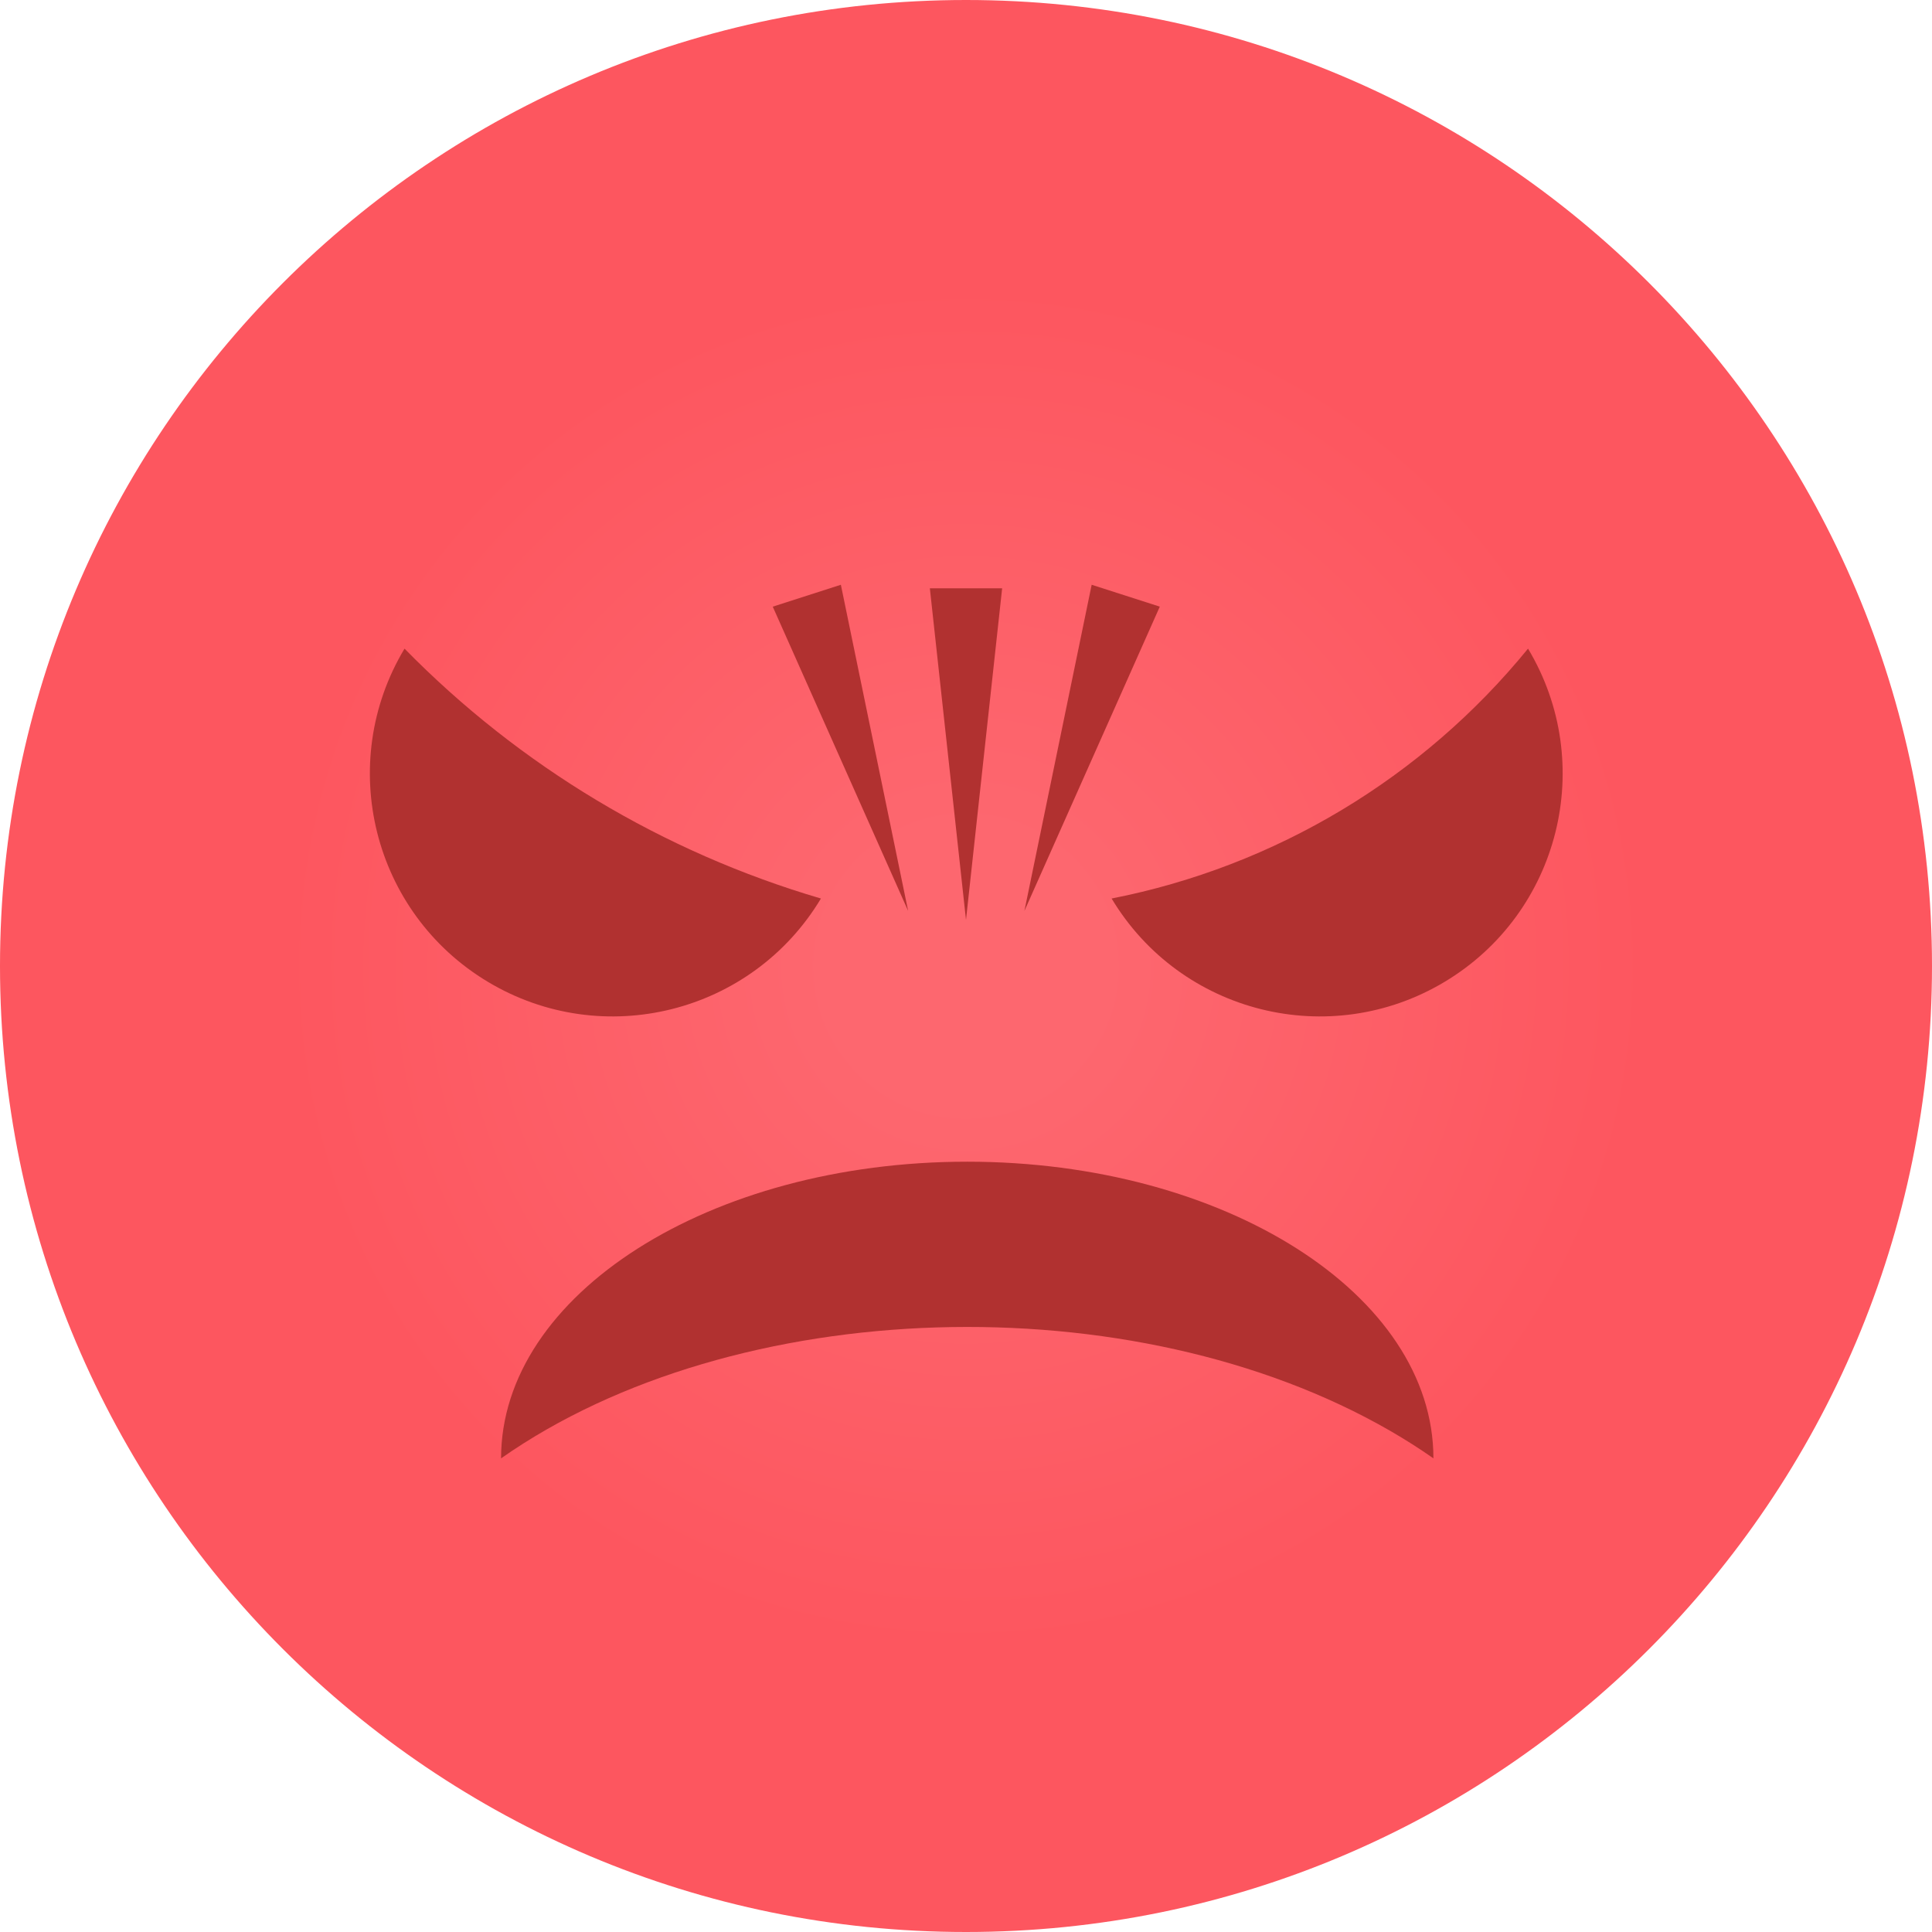
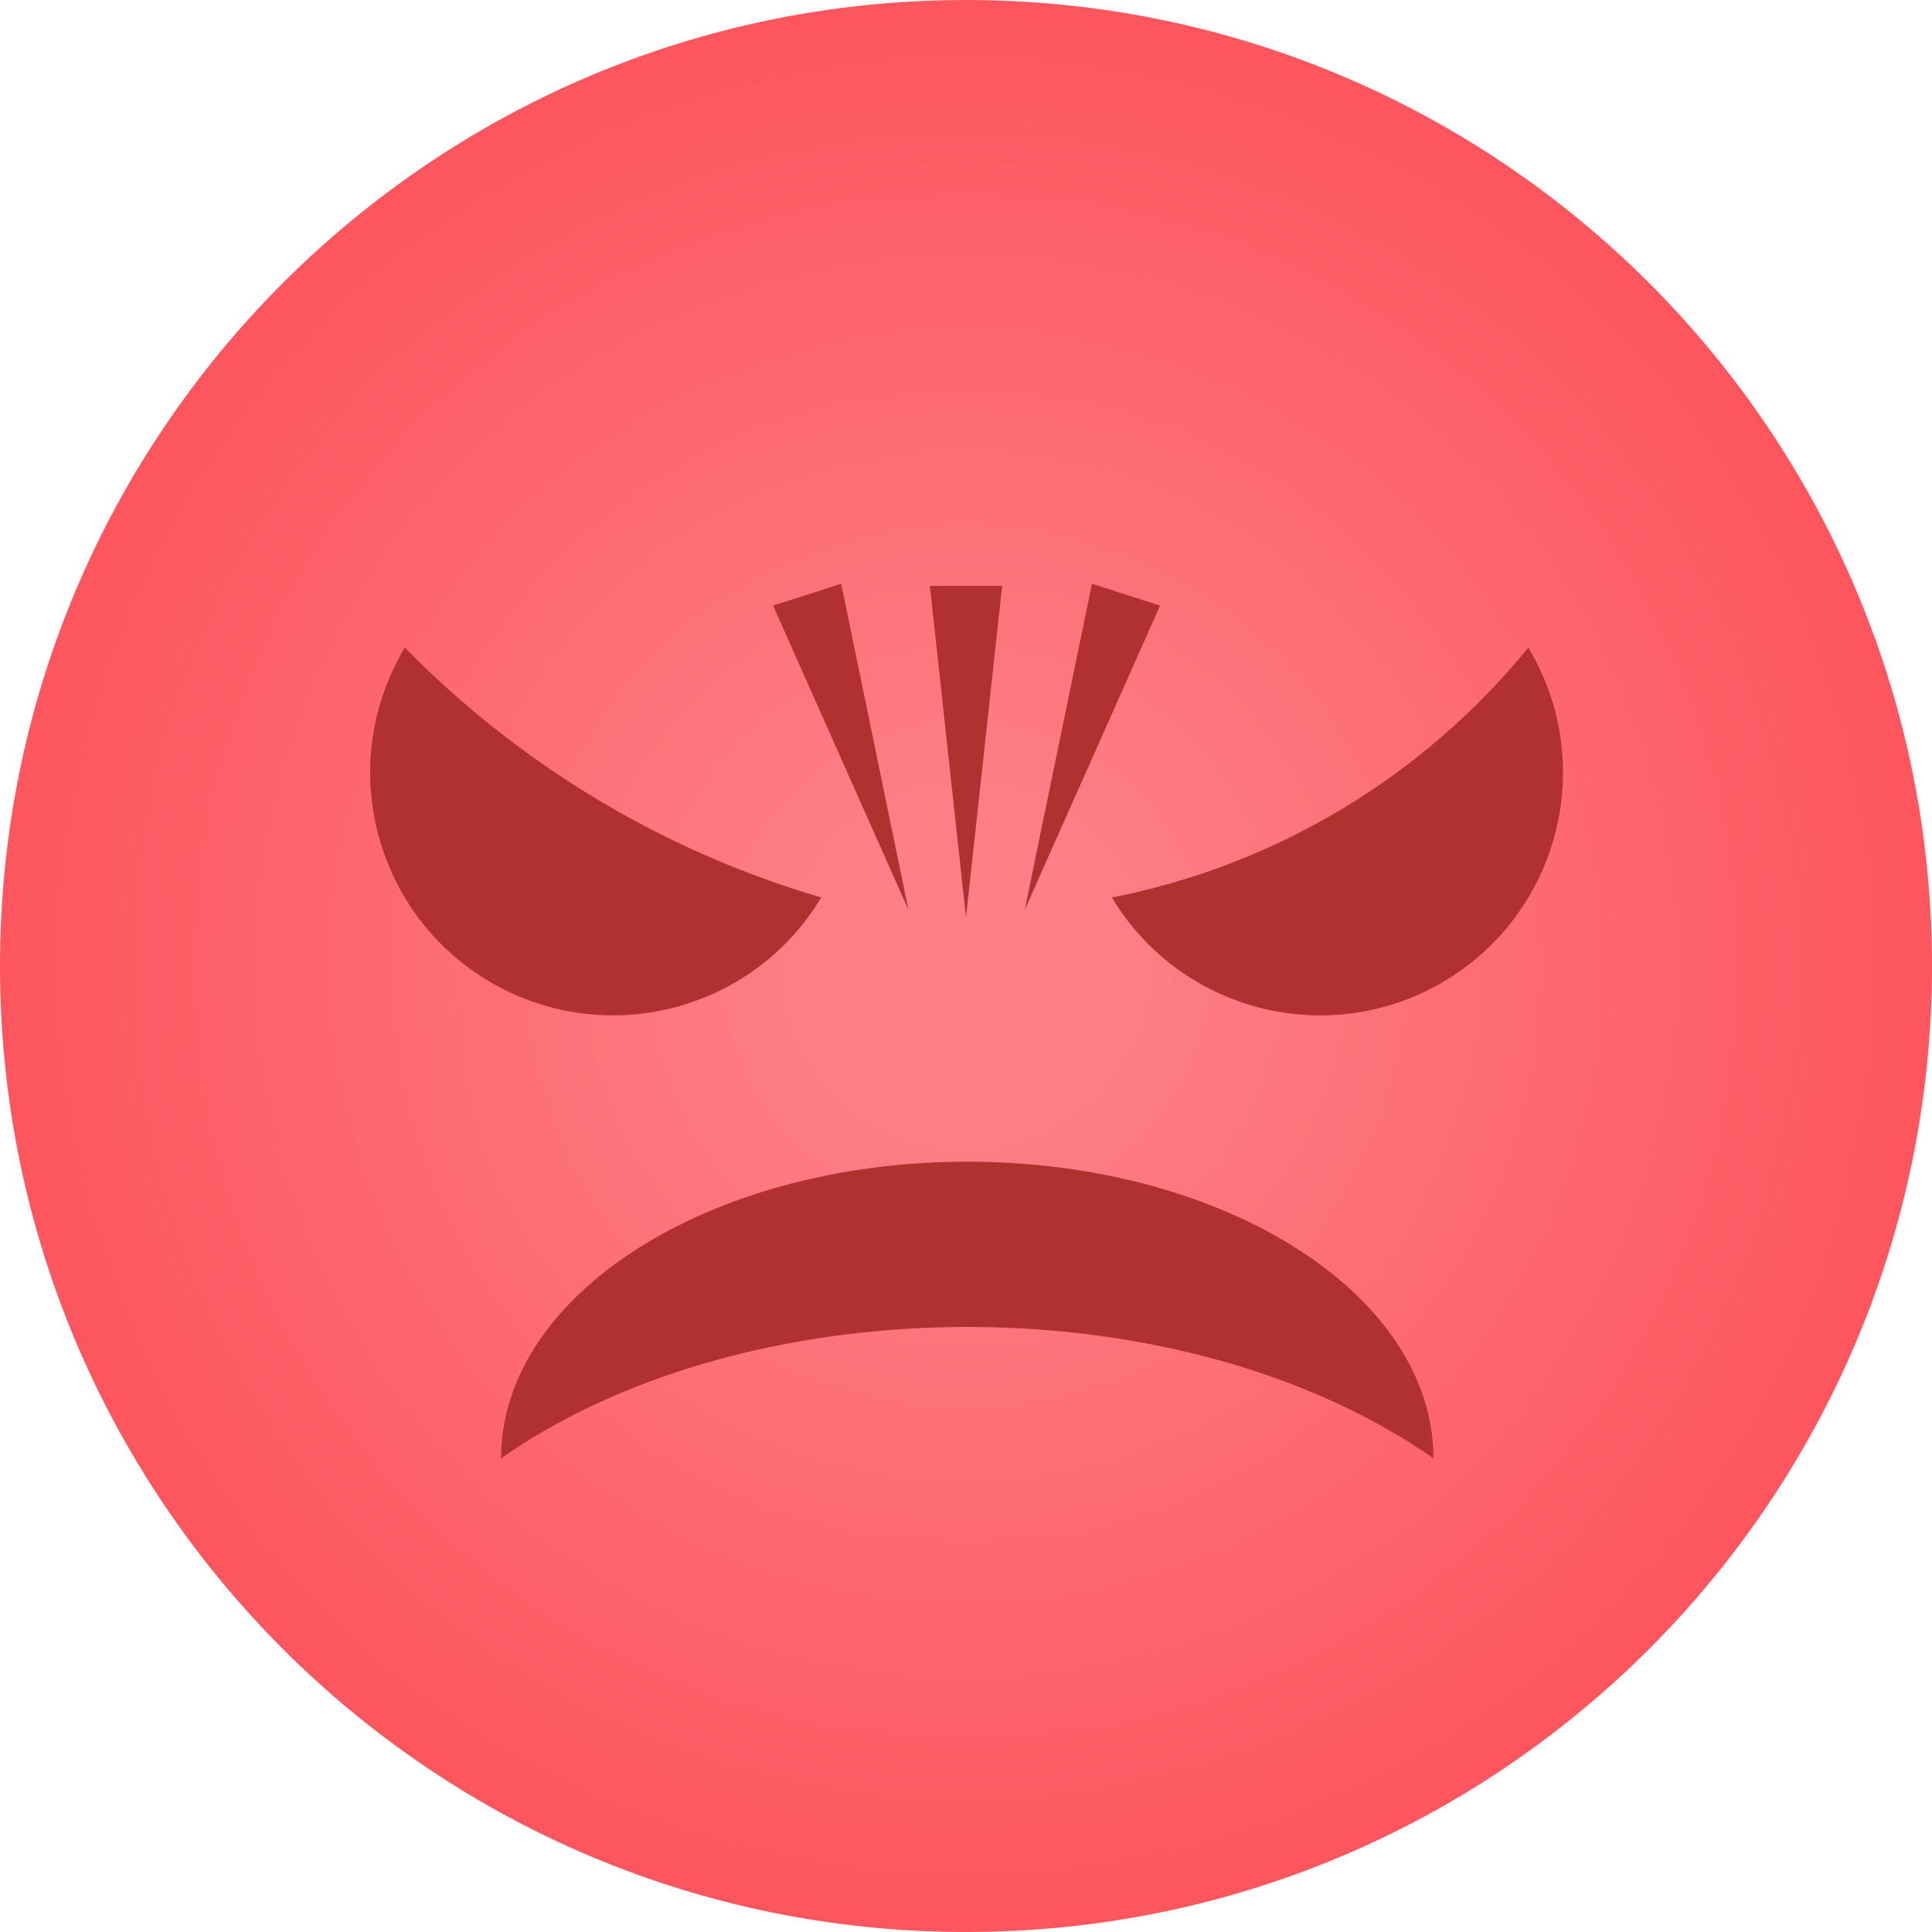
<svg xmlns="http://www.w3.org/2000/svg" width="775" height="775" xml:space="preserve" overflow="hidden">
  <defs>
    <clipPath id="clip0">
-       <rect x="1873" y="1260" width="775" height="775" />
+       <rect x="1213" y="1263" width="775" height="775" />
    </clipPath>
-     <radialGradient cx="1073727" cy="1073728" r="1518480" fx="1073727" fy="1073728" gradientUnits="userSpaceOnUse" spreadMethod="pad" id="fill1" gradientTransform="matrix(0.000360892 0 0 0.000360892 1873 1260)">
-       <stop offset="0" stop-color="#FD676F" />
-       <stop offset="0.1" stop-color="#FD676F" />
-       <stop offset="0.5" stop-color="#FD565F" />
+     <radialGradient cx="1073727" cy="1073728" r="1518480" fx="1073727" fy="1073728" gradientUnits="userSpaceOnUse" spreadMethod="pad" id="fill1" gradientTransform="matrix(0.000360892 0 0 0.000360892 1213 1263)">
+       <stop offset="0" stop-color="#FD8087" />
+       <stop offset="0.1" stop-color="#FD8087" />
+       <stop offset="0.7" stop-color="#FD565F" />
      <stop offset="1" stop-color="#FD565F" />
    </radialGradient>
  </defs>
-   <g clip-path="url(#clip0)" transform="translate(-1873 -1260)">
-     <path d="M1873 1647.5C1873 1433.49 2046.49 1260 2260.5 1260 2474.51 1260 2648 1433.49 2648 1647.5 2648 1861.51 2474.51 2035 2260.5 2035 2046.49 2035 1873 1861.51 1873 1647.5Z" fill="url(#fill1)" fill-rule="evenodd" />
-     <path d="M119 374C53.278 374 0 290.277 0 187-1.51503e-14 83.723 53.278-2.38076e-14 119-4.76152e-14 53.278 93.712 48.343 253.403 107.978 356.68 111.472 362.73 115.15 368.51 119 374Z" fill="#B13130" fill-rule="evenodd" transform="matrix(1.83697e-16 1 1 -1.83697e-16 2074 1726)" />
-     <path d="M2485.95 1520.19C2513.62 1566.32 2498.67 1626.15 2452.54 1653.83 2406.42 1681.51 2346.59 1666.56 2318.91 1620.43 2384.58 1607.53 2443.67 1572.07 2485.95 1520.19Z" fill="#B13130" fill-rule="evenodd" />
-     <path d="M97.402 194.805C43.608 194.805 0 151.196 0 97.402-1.24006e-14 43.608 43.608-1.24006e-14 97.402-2.48012e-14 80.763 63.869 80.763 130.936 97.402 194.805Z" fill="#B13130" fill-rule="evenodd" transform="matrix(0.514549 -0.857461 -0.857461 -0.514549 2152.19 1703.95)" />
-     <path d="M0 133 14.5 0 29 133Z" fill="#B13130" fill-rule="evenodd" transform="matrix(1 0 0 -1 2246 1629)" />
-     <path d="M0 132.809 14.349 0 28.698 132.809Z" fill="#B13130" fill-rule="evenodd" transform="matrix(0.952014 -0.306054 -0.306054 -0.952014 2223.63 1629.79)" />
-     <path d="M2338.24 1503.35 2283.93 1625.4 2310.91 1494.57Z" fill="#B13130" fill-rule="evenodd" />
+   <g clip-path="url(#clip0)" transform="translate(-1213 -1263)">
+     <path d="M1213 1650.5C1213 1436.49 1386.49 1263 1600.5 1263 1814.51 1263 1988 1436.49 1988 1650.5 1988 1864.51 1814.51 2038 1600.5 2038 1386.49 2038 1213 1864.51 1213 1650.5Z" fill="url(#fill1)" fill-rule="evenodd" />
+     <path d="M119 374C53.278 374 0 290.277 0 187-1.51503e-14 83.723 53.278-2.38076e-14 119-4.76152e-14 53.278 93.712 48.343 253.403 107.978 356.68 111.472 362.73 115.15 368.51 119 374Z" fill="#B13130" fill-rule="evenodd" transform="matrix(1.83697e-16 1 1 -1.83697e-16 1414 1729)" />
+     <path d="M1826.07 1522.78C1853.75 1568.9 1838.79 1628.74 1792.67 1656.42 1746.54 1684.1 1686.71 1669.14 1659.03 1623.02 1724.7 1610.12 1783.79 1574.66 1826.07 1522.78Z" fill="#B13130" fill-rule="evenodd" />
+     <path d="M97.402 194.805C43.608 194.805 0 151.196 0 97.402-1.24006e-14 43.608 43.608-1.24006e-14 97.402-2.48012e-14 80.763 63.869 80.763 130.936 97.402 194.805Z" fill="#B13130" fill-rule="evenodd" transform="matrix(0.514549 -0.857461 -0.857461 -0.514549 1492.31 1706.53)" />
+     <path d="M0 133 14.5 0 29 133Z" fill="#B13130" fill-rule="evenodd" transform="matrix(1 0 0 -1 1586 1631)" />
+     <path d="M0 132.809 14.349 0 28.698 132.809Z" fill="#B13130" fill-rule="evenodd" transform="matrix(0.952014 -0.306054 -0.306054 -0.952014 1563.75 1632.37)" />
+     <path d="M1678.36 1505.94 1624.05 1627.98 1651.04 1497.15Z" fill="#B13130" fill-rule="evenodd" />
  </g>
</svg>
